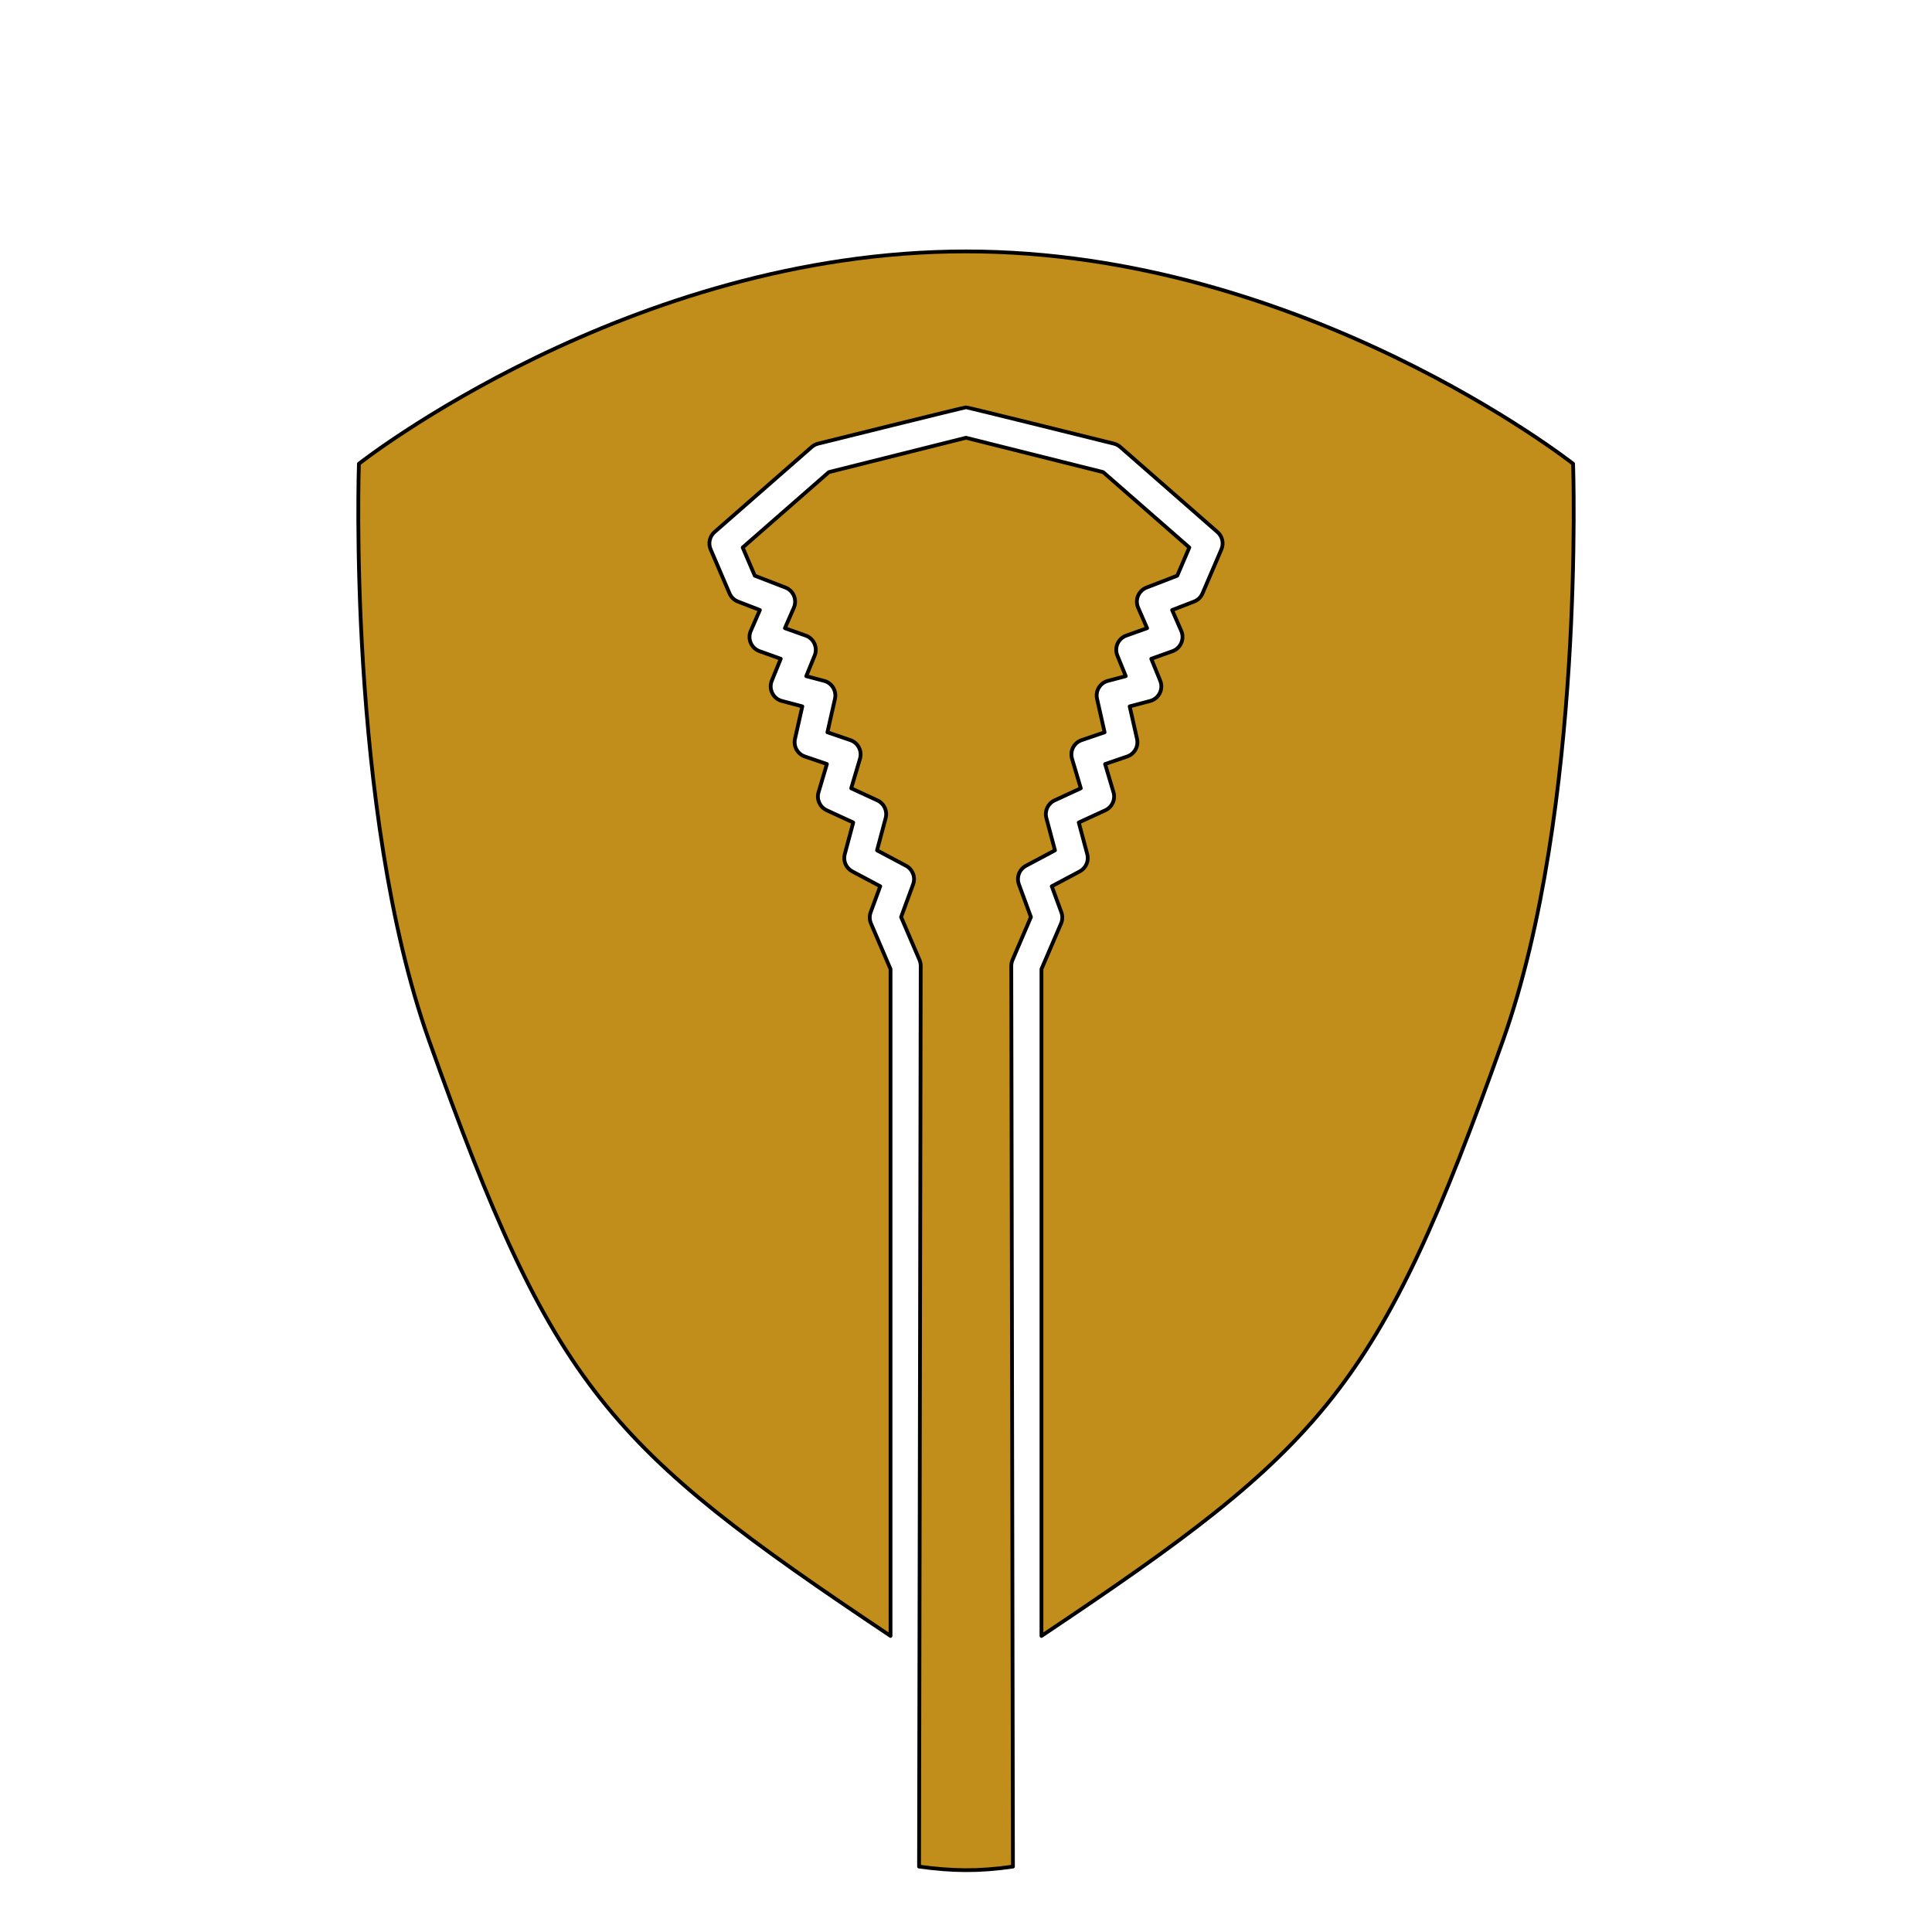
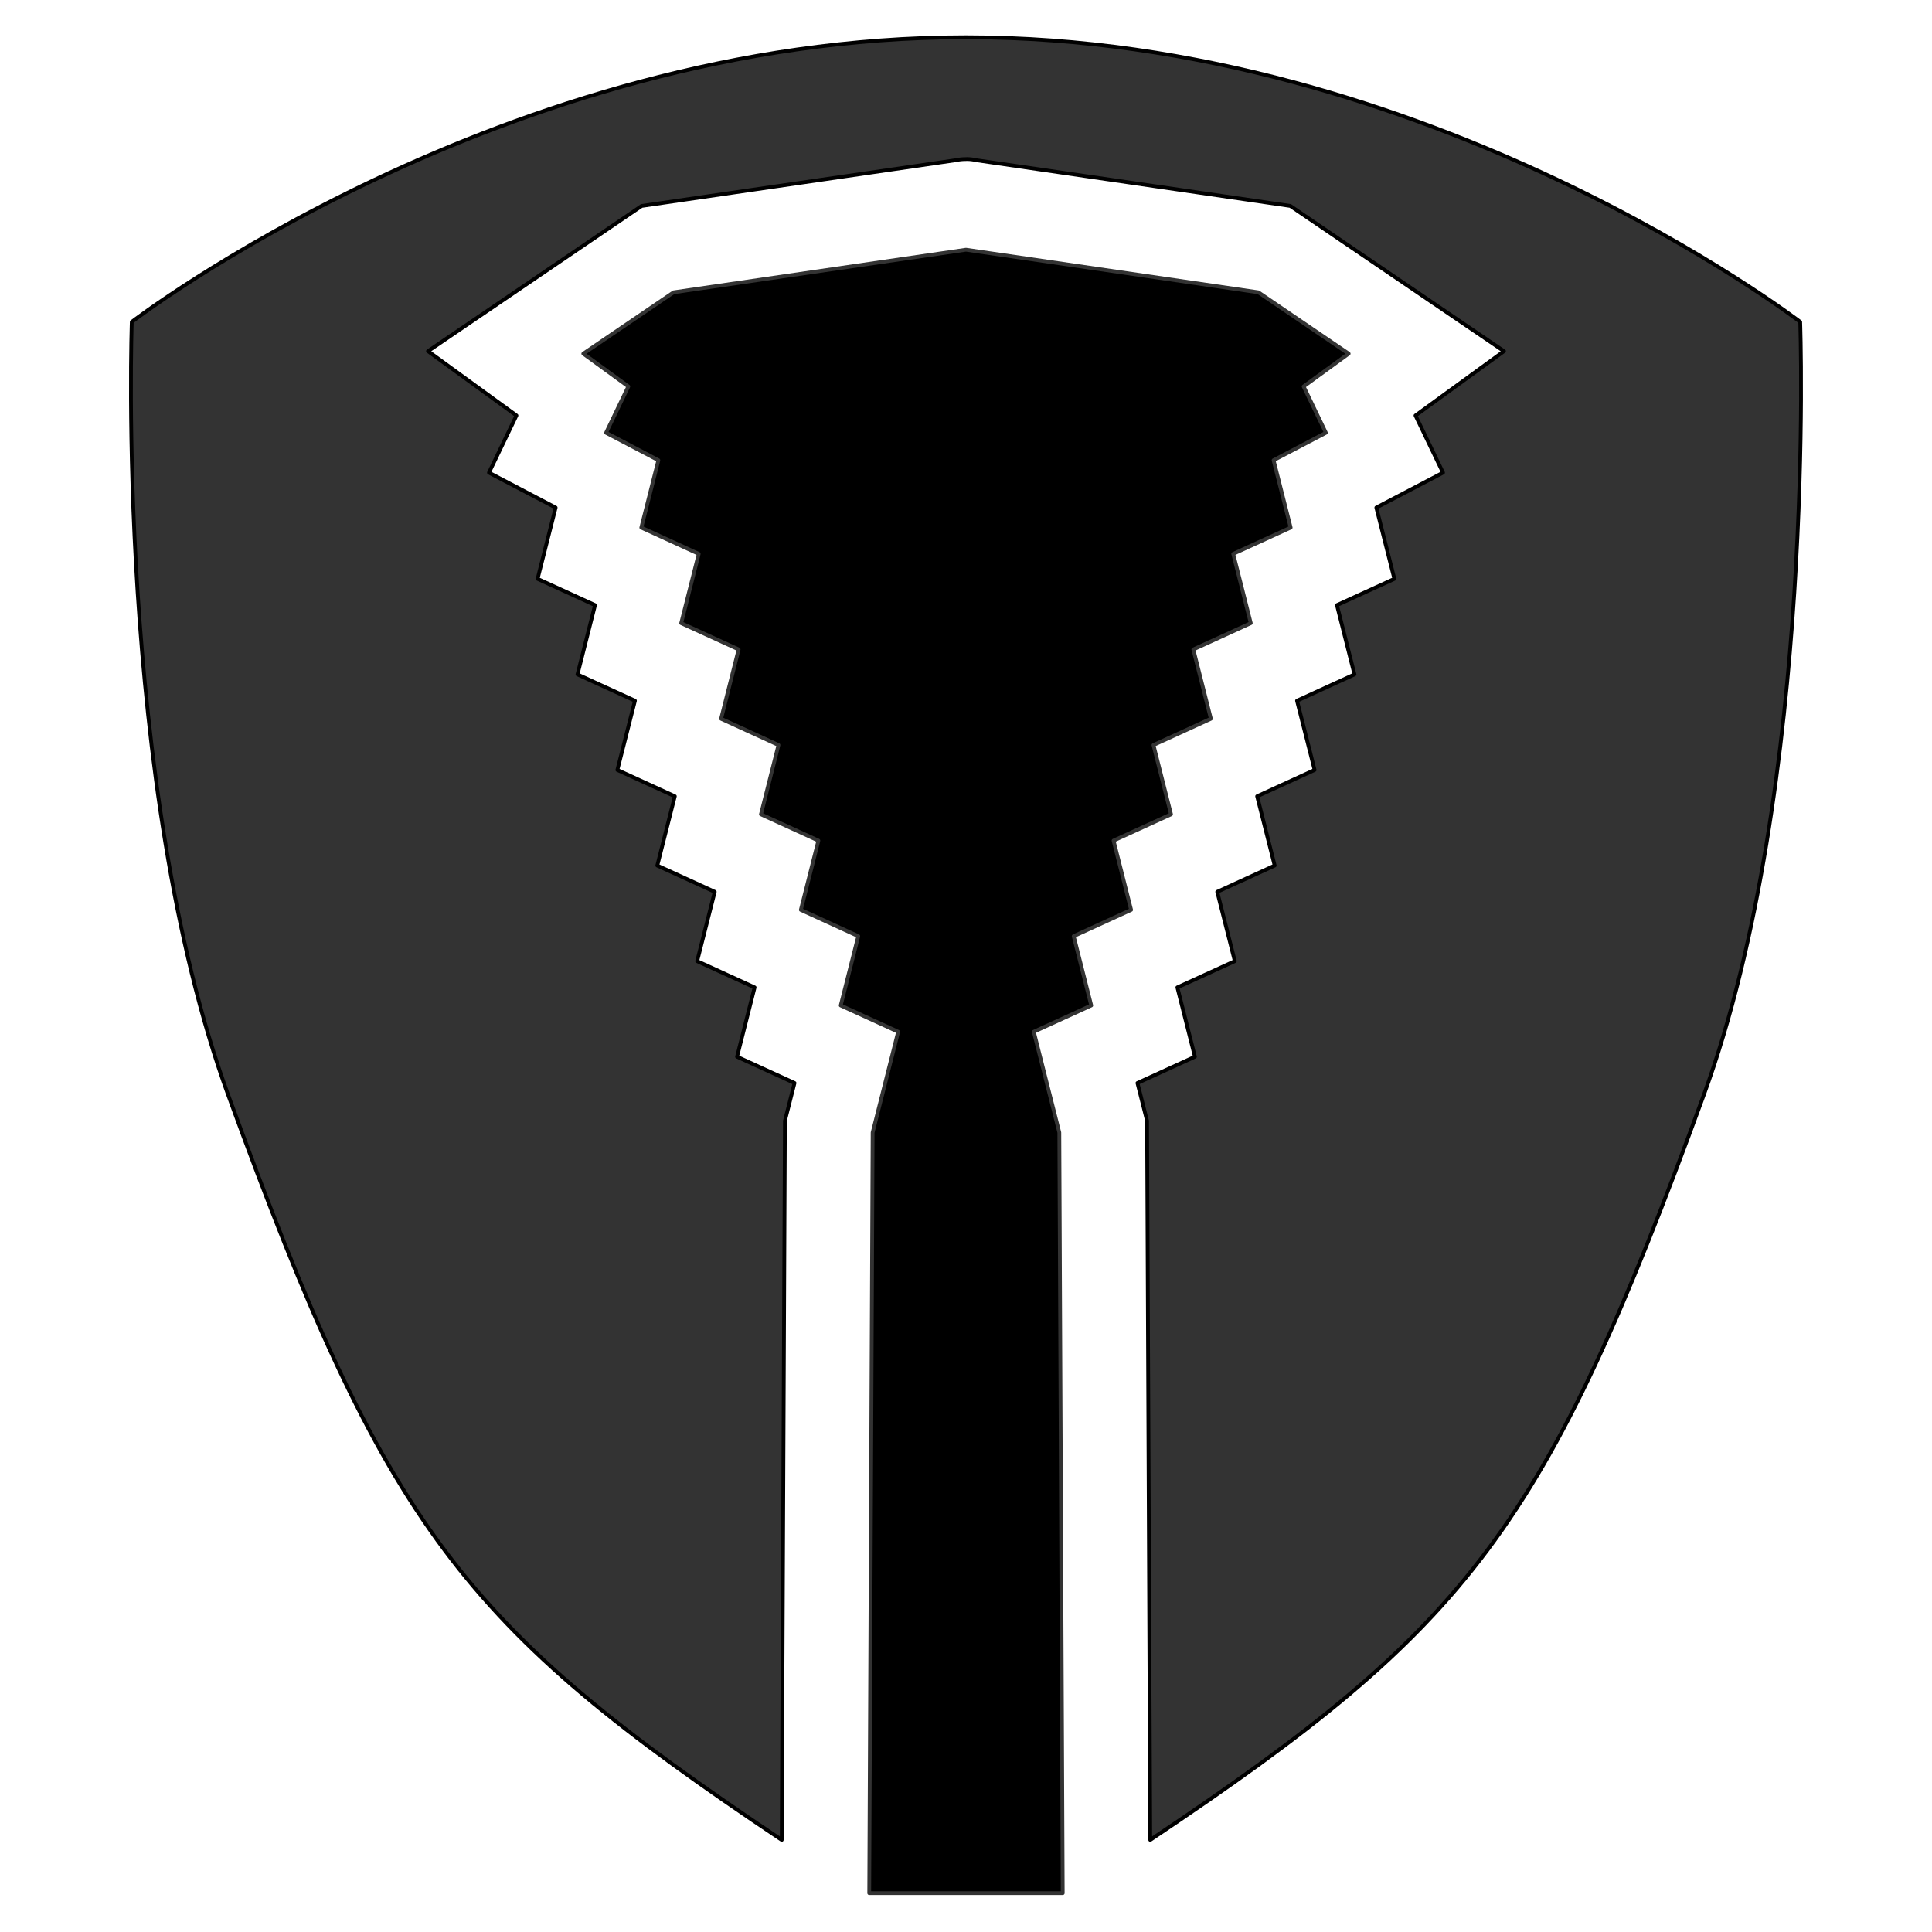
- <svg xmlns="http://www.w3.org/2000/svg" xmlns:xlink="http://www.w3.org/1999/xlink" id="svg4689" version="1.1" viewBox="0 0 128 128" height="128" width="128">
+ <svg xmlns="http://www.w3.org/2000/svg" xmlns:xlink="http://www.w3.org/1999/xlink" width="128" height="128" viewBox="0 0 128 128" version="1.1" id="svg4689">
  <defs id="defs4683">
    <linearGradient id="linearGradient5404">
      <stop id="stop5400" offset="0" style="stop-color:#e0cb00;stop-opacity:1" />
      <stop style="stop-color:#2d2711;stop-opacity:1" offset="0.473" id="stop5432" />
      <stop id="stop5402" offset="1" style="stop-color:#e0cb00;stop-opacity:1" />
    </linearGradient>
    <linearGradient gradientTransform="translate(-108.9718,358.6833)" spreadMethod="pad" y2="24.932" x2="31.876" y1="97.007" x1="93.375" gradientUnits="userSpaceOnUse" id="linearGradient4685" xlink:href="#linearGradient5404" />
  </defs>
  <g style="opacity:1" transform="translate(0,-536.7083)" id="layer1" />
-   <g transform="translate(0,-372)" id="layer4">
-     <path id="path5124" d="m 73.803,29.395 c 0.155,0.039 0.298,0.114 0.418,0.219 l 6.438,5.635 c 0.326,0.285 0.432,0.748 0.262,1.146 l -1.254,2.924 c -0.106,0.247 -0.308,0.44 -0.559,0.537 l -1.451,0.561 0.604,1.385 c 0.232,0.531 -0.036,1.148 -0.582,1.342 l -1.404,0.502 0.592,1.451 c 0.229,0.559 -0.086,1.191 -0.67,1.346 l -1.352,0.357 0.486,2.154 c 0.112,0.498 -0.169,1.001 -0.652,1.166 l -1.463,0.5 0.555,1.869 c 0.142,0.476 -0.088,0.985 -0.539,1.193 l -1.76,0.811 0.561,2.096 c 0.121,0.45 -0.085,0.924 -0.496,1.143 l -1.854,0.986 0.635,1.725 c 0.088,0.24 0.081,0.504 -0.02,0.738 L 69,64.205 V 108.385 C 87.778,95.834 91.332,92.073 99.566,68.955 105.02,53.644 104.221,30.725 104.221,30.725 c 0,0 -17.856,-14.068 -40.221,-14.068 -22.365,0 -40.221,14.068 -40.221,14.068 0,0 -0.799,22.919 4.654,38.23 C 36.668,92.073 40.222,95.834 59,108.385 V 64.205 l -1.297,-3.025 c -0.1,-0.235 -0.107,-0.499 -0.02,-0.738 l 0.635,-1.725 -1.854,-0.986 c -0.411,-0.219 -0.617,-0.693 -0.496,-1.143 l 0.561,-2.096 -1.76,-0.811 c -0.451,-0.209 -0.681,-0.717 -0.539,-1.193 l 0.555,-1.869 -1.463,-0.5 c -0.483,-0.165 -0.764,-0.668 -0.652,-1.166 l 0.486,-2.154 -1.352,-0.357 C 51.221,46.287 50.906,45.655 51.135,45.096 l 0.592,-1.451 -1.404,-0.502 C 49.776,42.949 49.509,42.332 49.74,41.801 l 0.604,-1.385 -1.451,-0.561 C 48.642,39.759 48.44,39.565 48.334,39.318 l -1.254,-2.924 c -0.17,-0.399 -0.065,-0.861 0.262,-1.146 l 6.438,-5.635 c 0.12,-0.105 0.263,-0.18 0.418,-0.219 0,0 9.704,-2.411 9.803,-2.407 0.099,-0.004 9.803,2.407 9.803,2.407 z M 67.11,123.667 67,64 c -3.25e-4,-0.136 0.027,-0.27 0.08,-0.395 l 1.221,-2.848 -0.797,-2.17 c -0.172,-0.469 0.028,-0.992 0.469,-1.227 l 1.922,-1.023 -0.572,-2.143 c -0.126,-0.47 0.105,-0.962 0.547,-1.166 l 1.736,-0.801 -0.582,-1.961 c -0.152,-0.515 0.129,-1.058 0.637,-1.23 l 1.521,-0.52 -0.5,-2.219 c -0.119,-0.525 0.199,-1.049 0.719,-1.188 l 1.184,-0.312 -0.557,-1.367 c -0.216,-0.528 0.053,-1.129 0.59,-1.32 l 1.381,-0.492 -0.594,-1.359 c -0.227,-0.522 0.026,-1.127 0.557,-1.332 l 2.033,-0.785 0.801,-1.869 L 73.086,31.279 64,29.003 l -9.086,2.276 -5.709,4.994 0.801,1.869 2.033,0.785 c 0.531,0.205 0.784,0.811 0.557,1.332 l -0.594,1.359 1.381,0.492 c 0.537,0.192 0.806,0.793 0.59,1.32 l -0.557,1.367 1.184,0.312 c 0.52,0.138 0.838,0.663 0.719,1.188 l -0.5,2.219 1.521,0.52 c 0.508,0.173 0.789,0.716 0.637,1.23 l -0.582,1.961 1.736,0.801 c 0.442,0.204 0.672,0.696 0.547,1.166 l -0.572,2.143 1.922,1.023 c 0.44,0.235 0.64,0.758 0.469,1.227 l -0.797,2.17 1.221,2.848 C 60.973,63.73 61,63.864 61,64 l -0.11,59.667 c 2.185,0.296 3.895,0.335 6.221,0 z" style="opacity:1;vector-effect:none;fill:#c18e1c;fill-opacity:1;fill-rule:nonzero;stroke:#000000;stroke-width:0.25;stroke-linecap:round;stroke-linejoin:round;stroke-miterlimit:4;stroke-dasharray:none;stroke-dashoffset:0;stroke-opacity:1;font-variation-settings:normal;stop-color:#000000;stop-opacity:1" transform="translate(0,372)" />
+   <g transform="translate(0,-372)" id="layer4" style="display:inline">
+     <path style="opacity:1;vector-effect:none;fill:#333333;fill-opacity:1;fill-rule:nonzero;stroke:#000000;stroke-width:0.25;stroke-linecap:round;stroke-linejoin:round;stroke-miterlimit:4;stroke-dasharray:none;stroke-dashoffset:0;stroke-opacity:1" d="m 64,374.467 c -30.733,0 -55.269,18.859 -55.269,18.859 0,0 -1.098,30.721 6.396,51.246 10.482,28.707 15.477,35.161 36.665,49.328 l 0.211,-47.644 0.636,-2.505 -3.807,-1.74 1.163,-4.593 -3.807,-1.74 1.165,-4.593 -3.807,-1.74 1.163,-4.59 -3.807,-1.742 1.165,-4.59 -3.807,-1.74 1.163,-4.593 -3.807,-1.74 1.197,-4.721 -4.418,-2.314 1.822,-3.786 -5.862,-4.262 14.157,-9.624 20.821,-3.032 a 2.908,2.986 0 0 1 0.634,-0.07 2.908,2.986 0 0 1 0.116,-0.005 2.908,2.986 0 0 1 0.609,0.079 l 20.794,3.028 14.157,9.624 -5.862,4.262 1.822,3.786 -4.418,2.314 1.197,4.721 -3.807,1.74 1.163,4.593 -3.807,1.74 1.165,4.59 -3.807,1.742 1.163,4.59 -3.807,1.74 1.165,4.593 -3.807,1.74 1.163,4.593 -3.807,1.74 0.636,2.505 0.211,47.644 c 21.188,-14.168 26.183,-20.621 36.665,-49.328 7.494,-20.524 6.396,-51.246 6.396,-51.246 0,0 -24.536,-18.859 -55.269,-18.859 z" id="path4738" />
+     <path style="opacity:1;vector-effect:none;fill:#000000;fill-opacity:1;fill-rule:nonzero;stroke:#333333;stroke-width:0.25;stroke-linecap:round;stroke-linejoin:round;stroke-miterlimit:4;stroke-dasharray:none;stroke-dashoffset:0;stroke-opacity:1" d="m 64,388.544 -19.372,2.822 -5.983,4.066 2.984,2.172 -1.476,3.07 3.466,1.817 -1.131,4.462 3.804,1.74 -1.163,4.593 3.807,1.74 -1.163,4.593 3.804,1.74 -1.163,4.593 3.807,1.74 -1.163,4.59 3.804,1.74 -1.163,4.593 3.807,1.74 -1.692,6.678 -0.225,50.392 h 12.819 l -0.225,-50.392 -1.692,-6.678 3.807,-1.74 -1.163,-4.593 3.804,-1.74 -1.163,-4.59 3.807,-1.74 -1.163,-4.593 3.804,-1.74 -1.163,-4.593 3.807,-1.74 -1.163,-4.593 3.804,-1.74 -1.131,-4.462 3.466,-1.817 -1.476,-3.07 2.984,-2.172 -5.983,-4.066 z" id="path858" />
  </g>
-   <g transform="translate(0,-372)" id="layer5" />
+   <g transform="translate(0,-372)" id="layer5" style="display:inline" />
  <g style="display:none" transform="translate(0,-372)" id="layer3">
    <path style="opacity:1;vector-effect:none;fill:url(#linearGradient4685);fill-opacity:1;fill-rule:nonzero;stroke:#000000;stroke-width:0.25;stroke-linecap:round;stroke-linejoin:round;stroke-miterlimit:4;stroke-dasharray:none;stroke-dashoffset:0;stroke-opacity:1" d="m -35.169,388.078 c 0.155,0.038 0.298,0.114 0.418,0.219 l 6.438,5.635 c 0.326,0.285 0.432,0.748 0.262,1.146 l -1.254,2.924 c -0.106,0.247 -0.308,0.44 -0.559,0.537 l -1.451,0.561 0.604,1.385 c 0.232,0.531 -0.036,1.148 -0.582,1.342 l -1.404,0.502 0.592,1.451 c 0.229,0.559 -0.086,1.191 -0.67,1.346 l -1.352,0.357 0.486,2.154 c 0.112,0.498 -0.169,1.001 -0.652,1.166 l -1.463,0.5 0.555,1.869 c 0.142,0.476 -0.088,0.985 -0.539,1.193 l -1.76,0.811 0.561,2.096 c 0.121,0.45 -0.085,0.924 -0.496,1.143 l -1.854,0.986 0.635,1.725 c 0.088,0.24 0.081,0.504 -0.02,0.738 l -1.297,3.025 v 44.18 c 18.778,-12.551 22.332,-16.312 30.566,-39.43 5.454,-15.312 4.654,-38.23 4.654,-38.23 0,0 -17.856,-14.068 -40.221,-14.068 -22.365,0 -40.221,14.068 -40.221,14.068 0,0 -0.799,22.919 4.654,38.23 8.234,23.118 11.789,26.879 30.566,39.43 v -44.18 l -1.297,-3.025 c -0.1,-0.235 -0.107,-0.499 -0.02,-0.738 l 0.635,-1.725 -1.854,-0.986 c -0.411,-0.219 -0.617,-0.693 -0.496,-1.143 l 0.561,-2.096 -1.76,-0.811 c -0.451,-0.209 -0.681,-0.717 -0.539,-1.193 l 0.555,-1.869 -1.463,-0.5 c -0.483,-0.165 -0.764,-0.668 -0.652,-1.166 l 0.486,-2.154 -1.352,-0.357 c -0.584,-0.154 -0.899,-0.787 -0.67,-1.346 l 0.592,-1.451 -1.404,-0.502 c -0.546,-0.194 -0.814,-0.81 -0.582,-1.342 l 0.604,-1.385 -1.451,-0.561 c -0.251,-0.097 -0.452,-0.29 -0.559,-0.537 l -1.254,-2.924 c -0.17,-0.399 -0.065,-0.861 0.262,-1.146 l 6.438,-5.635 c 0.12,-0.105 0.263,-0.18 0.418,-0.219 0,0 9.704,-2.411 9.803,-2.407 0.099,-0.004 9.803,2.407 9.803,2.407 z m -6.692,94.273 -0.11,-59.667 c -3.25e-4,-0.136 0.027,-0.27 0.08,-0.395 l 1.221,-2.848 -0.797,-2.17 c -0.172,-0.469 0.028,-0.992 0.469,-1.227 l 1.922,-1.023 -0.572,-2.143 c -0.126,-0.47 0.105,-0.962 0.547,-1.166 l 1.736,-0.801 -0.582,-1.961 c -0.152,-0.515 0.129,-1.058 0.637,-1.23 l 1.521,-0.52 -0.5,-2.219 c -0.119,-0.525 0.199,-1.049 0.719,-1.188 l 1.184,-0.312 -0.557,-1.367 c -0.216,-0.528 0.053,-1.129 0.59,-1.32 l 1.381,-0.492 -0.594,-1.359 c -0.227,-0.522 0.026,-1.127 0.557,-1.332 l 2.033,-0.785 0.801,-1.869 -5.709,-4.994 -9.086,-2.276 -9.086,2.276 -5.709,4.994 0.801,1.869 2.033,0.785 c 0.531,0.205 0.784,0.811 0.557,1.332 l -0.594,1.359 1.381,0.492 c 0.537,0.192 0.806,0.793 0.59,1.32 l -0.557,1.367 1.184,0.312 c 0.52,0.138 0.838,0.663 0.719,1.188 l -0.5,2.219 1.521,0.52 c 0.508,0.173 0.789,0.716 0.637,1.23 l -0.582,1.961 1.736,0.801 c 0.442,0.204 0.672,0.696 0.547,1.166 l -0.572,2.143 1.922,1.023 c 0.44,0.235 0.64,0.758 0.469,1.227 l -0.797,2.17 1.221,2.848 c 0.053,0.125 0.08,0.259 0.08,0.395 l -0.11,59.667 c 2.185,0.296 3.895,0.335 6.221,0 z" id="path4683" />
+     <path id="path872" d="m -24.206,516.657 -0.176,-80.573 c -5.17e-4,-0.201 0.043,-0.4 0.128,-0.585 l 1.945,-4.223 -1.269,-3.218 1.267,-2.79 2.541,-0.547 -0.912,-3.178 0.871,-1.729 2.766,-1.188 -0.927,-2.908 1.014,-1.825 2.424,-0.771 -0.797,-3.291 1.145,-1.761 1.885,-0.463 -0.887,-2.028 0.94,-1.958 2.2,-0.73 -0.946,-2.016 0.887,-1.976 3.239,-1.164 1.276,-2.772 -9.095,-7.407 -14.474,-3.376 -14.474,3.376 -9.095,7.407 1.276,2.772 3.239,1.164 0.887,1.976 -0.946,2.016 2.2,0.73 0.94,1.958 -0.887,2.028 1.885,0.463 1.145,1.761 -0.797,3.291 2.424,0.771 1.014,1.825 -0.927,2.908 2.766,1.188 0.871,1.729 -0.912,3.178 3.062,1.518 0.747,1.819 -1.269,3.218 1.945,4.223 c 0.085,0.185 0.128,0.384 0.128,0.585 l -0.176,80.573 c 3.48,0.439 6.205,0.496 9.91,0 z" style="display:inline;opacity:1;vector-effect:none;fill:#c18e1c;fill-opacity:1;fill-rule:nonzero;stroke:#000000;stroke-width:10;stroke-linecap:round;stroke-linejoin:miter;stroke-miterlimit:4;stroke-dasharray:none;stroke-dashoffset:0;stroke-opacity:1" />
+     <path id="path4725" d="m 64,489.757 8.043,-3.384 -0.226,-49.22 -1.001,-3.845 3.273,-1.457 -1.001,-3.845 3.273,-1.457 -1.001,-3.845 3.273,-1.457 -1.001,-3.845 3.273,-1.457 -1.001,-3.845 3.273,-1.457 -1.001,-3.845 3.273,-1.457 -1.001,-3.845 3.39,-1.73 -1.419,-2.87 3.803,-2.693 -8.658,-5.731 L 64,385.979 m 0,103.778 -8.043,-3.384 0.226,-49.22 1.001,-3.845 -3.273,-1.457 1.001,-3.845 -3.273,-1.457 1.001,-3.845 -3.273,-1.457 1.001,-3.845 -3.273,-1.457 1.001,-3.845 -3.273,-1.457 1.001,-3.845 -3.273,-1.457 1.001,-3.845 -3.39,-1.73 1.419,-2.87 -3.803,-2.693 8.658,-5.731 L 64,385.979" style="display:inline;opacity:1;vector-effect:none;fill:none;fill-opacity:1;fill-rule:nonzero;stroke:#000000;stroke-width:5;stroke-linecap:round;stroke-linejoin:miter;stroke-miterlimit:4;stroke-dasharray:none;stroke-dashoffset:0;stroke-opacity:1" transform="translate(-100.5859,-13.78858)" />
  </g>
  <g transform="translate(0,-372)" id="layer2" />
</svg>
